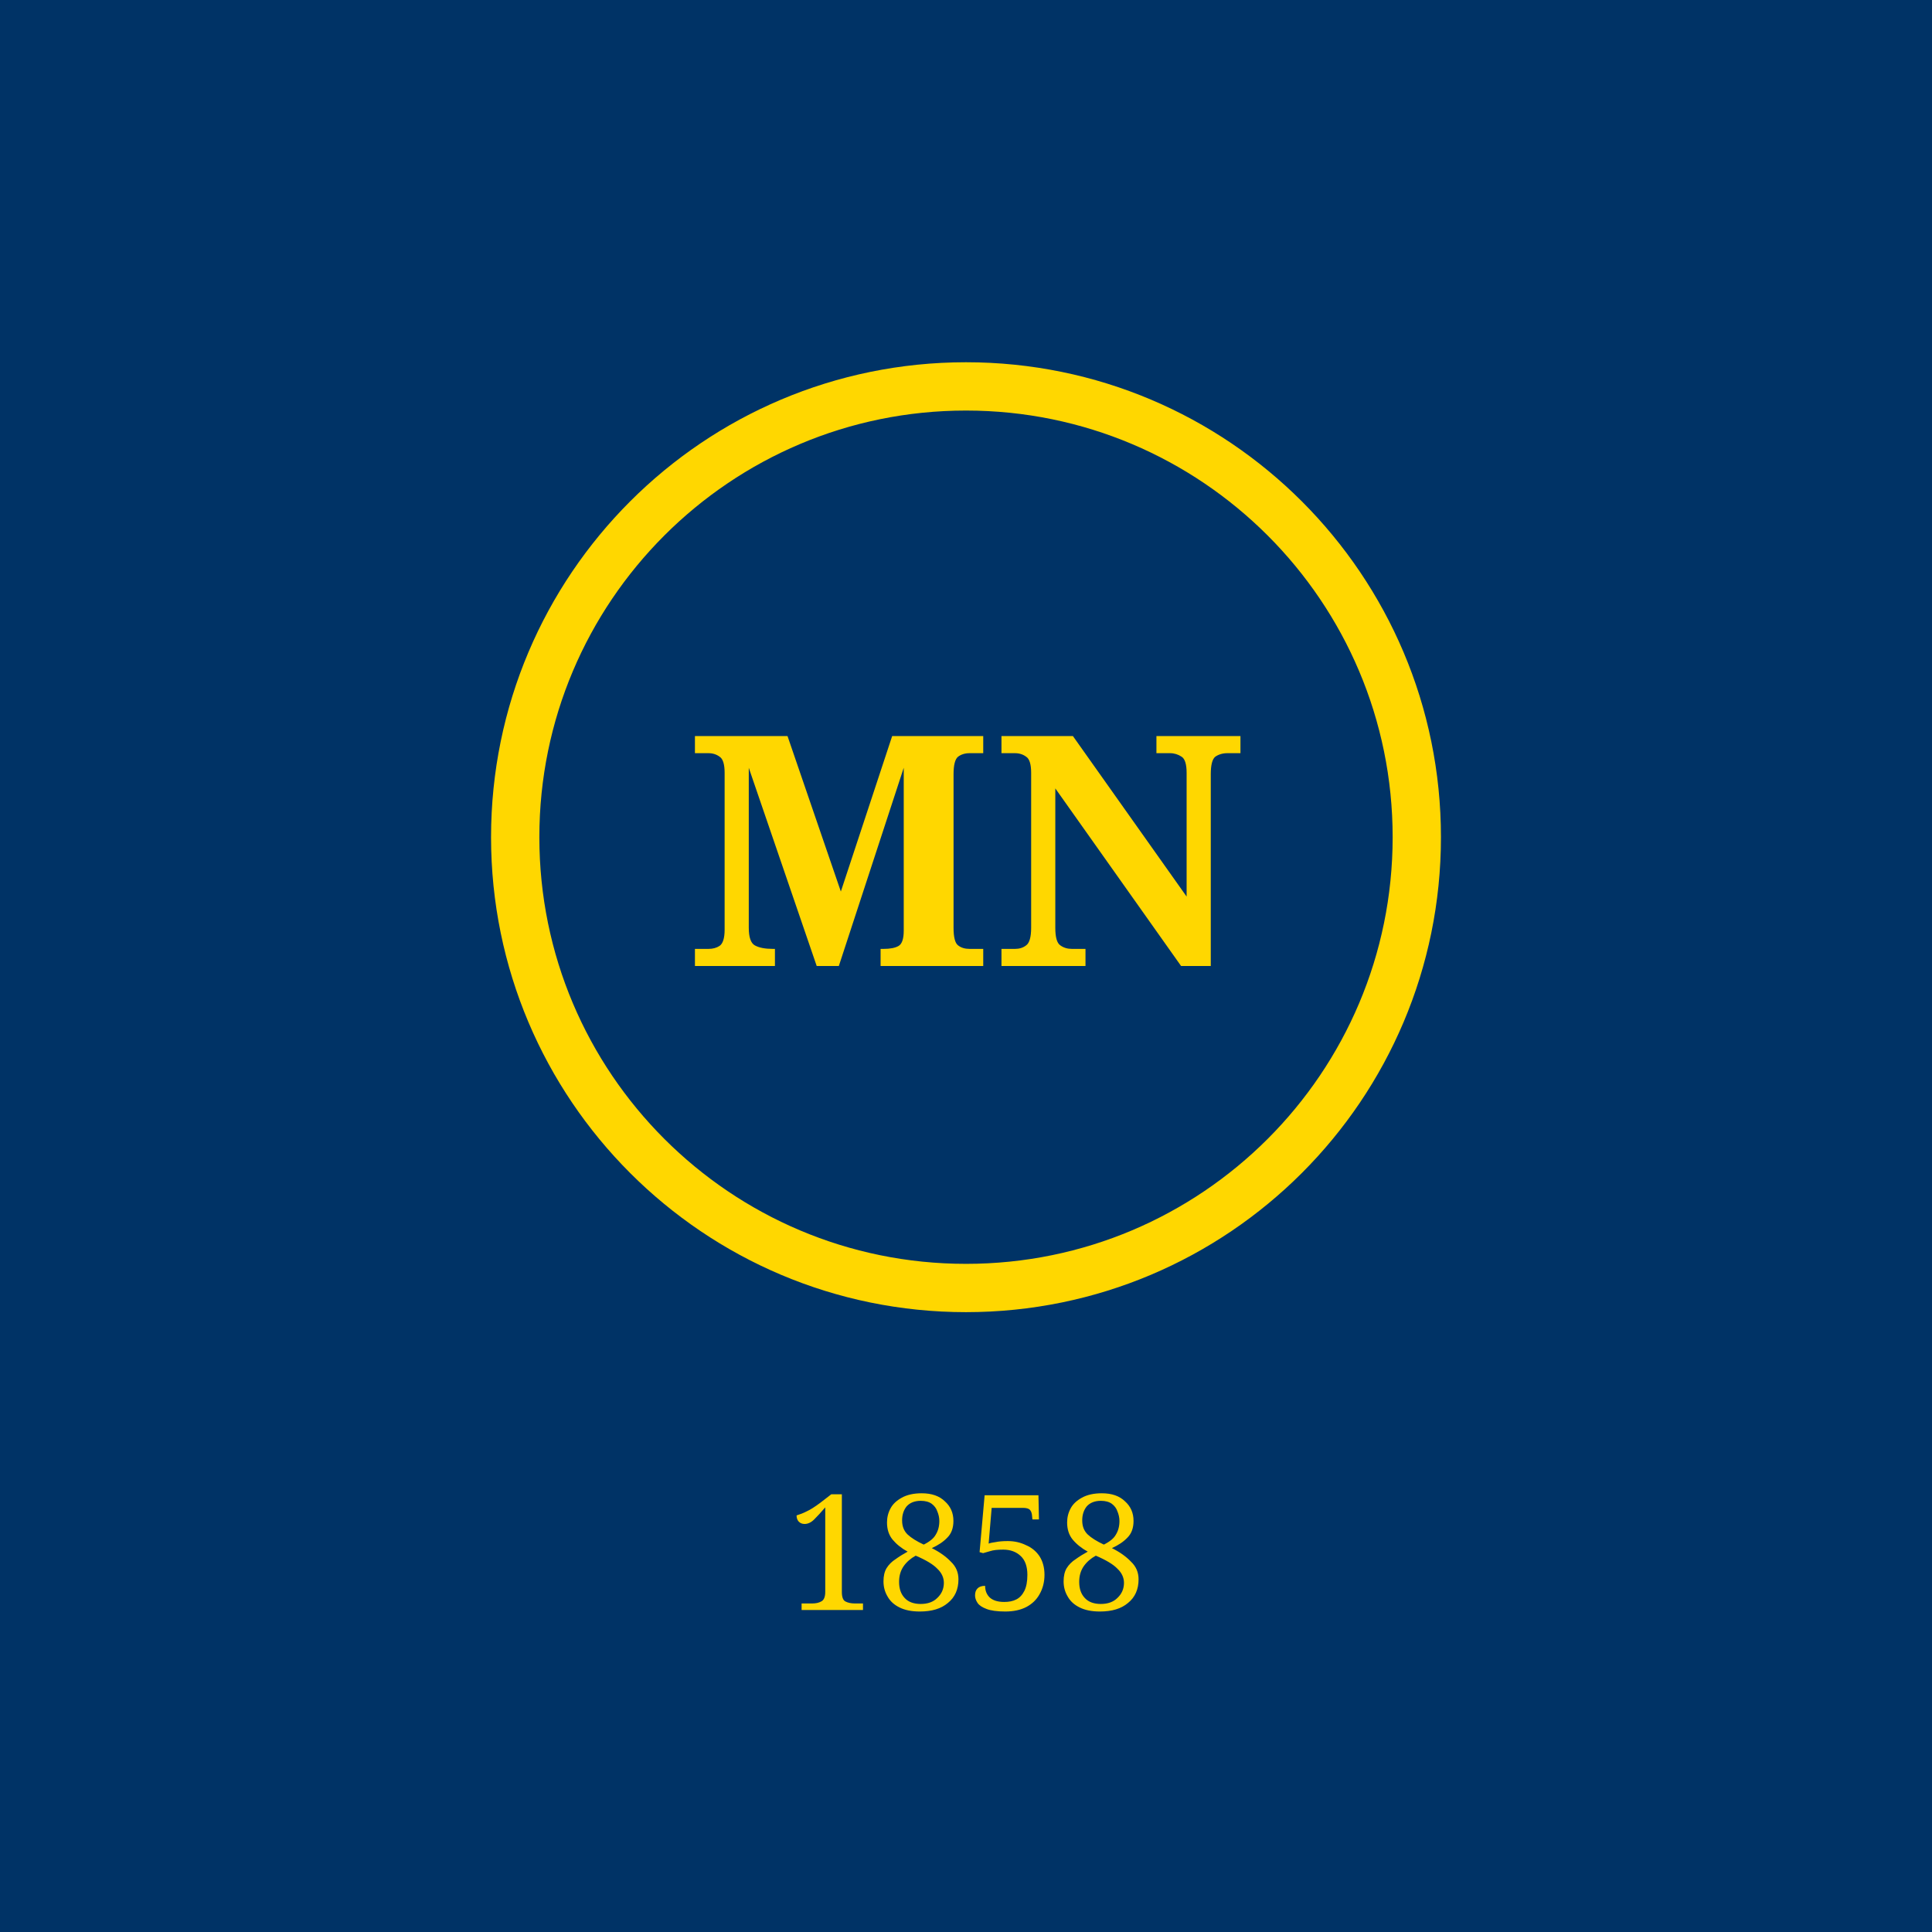
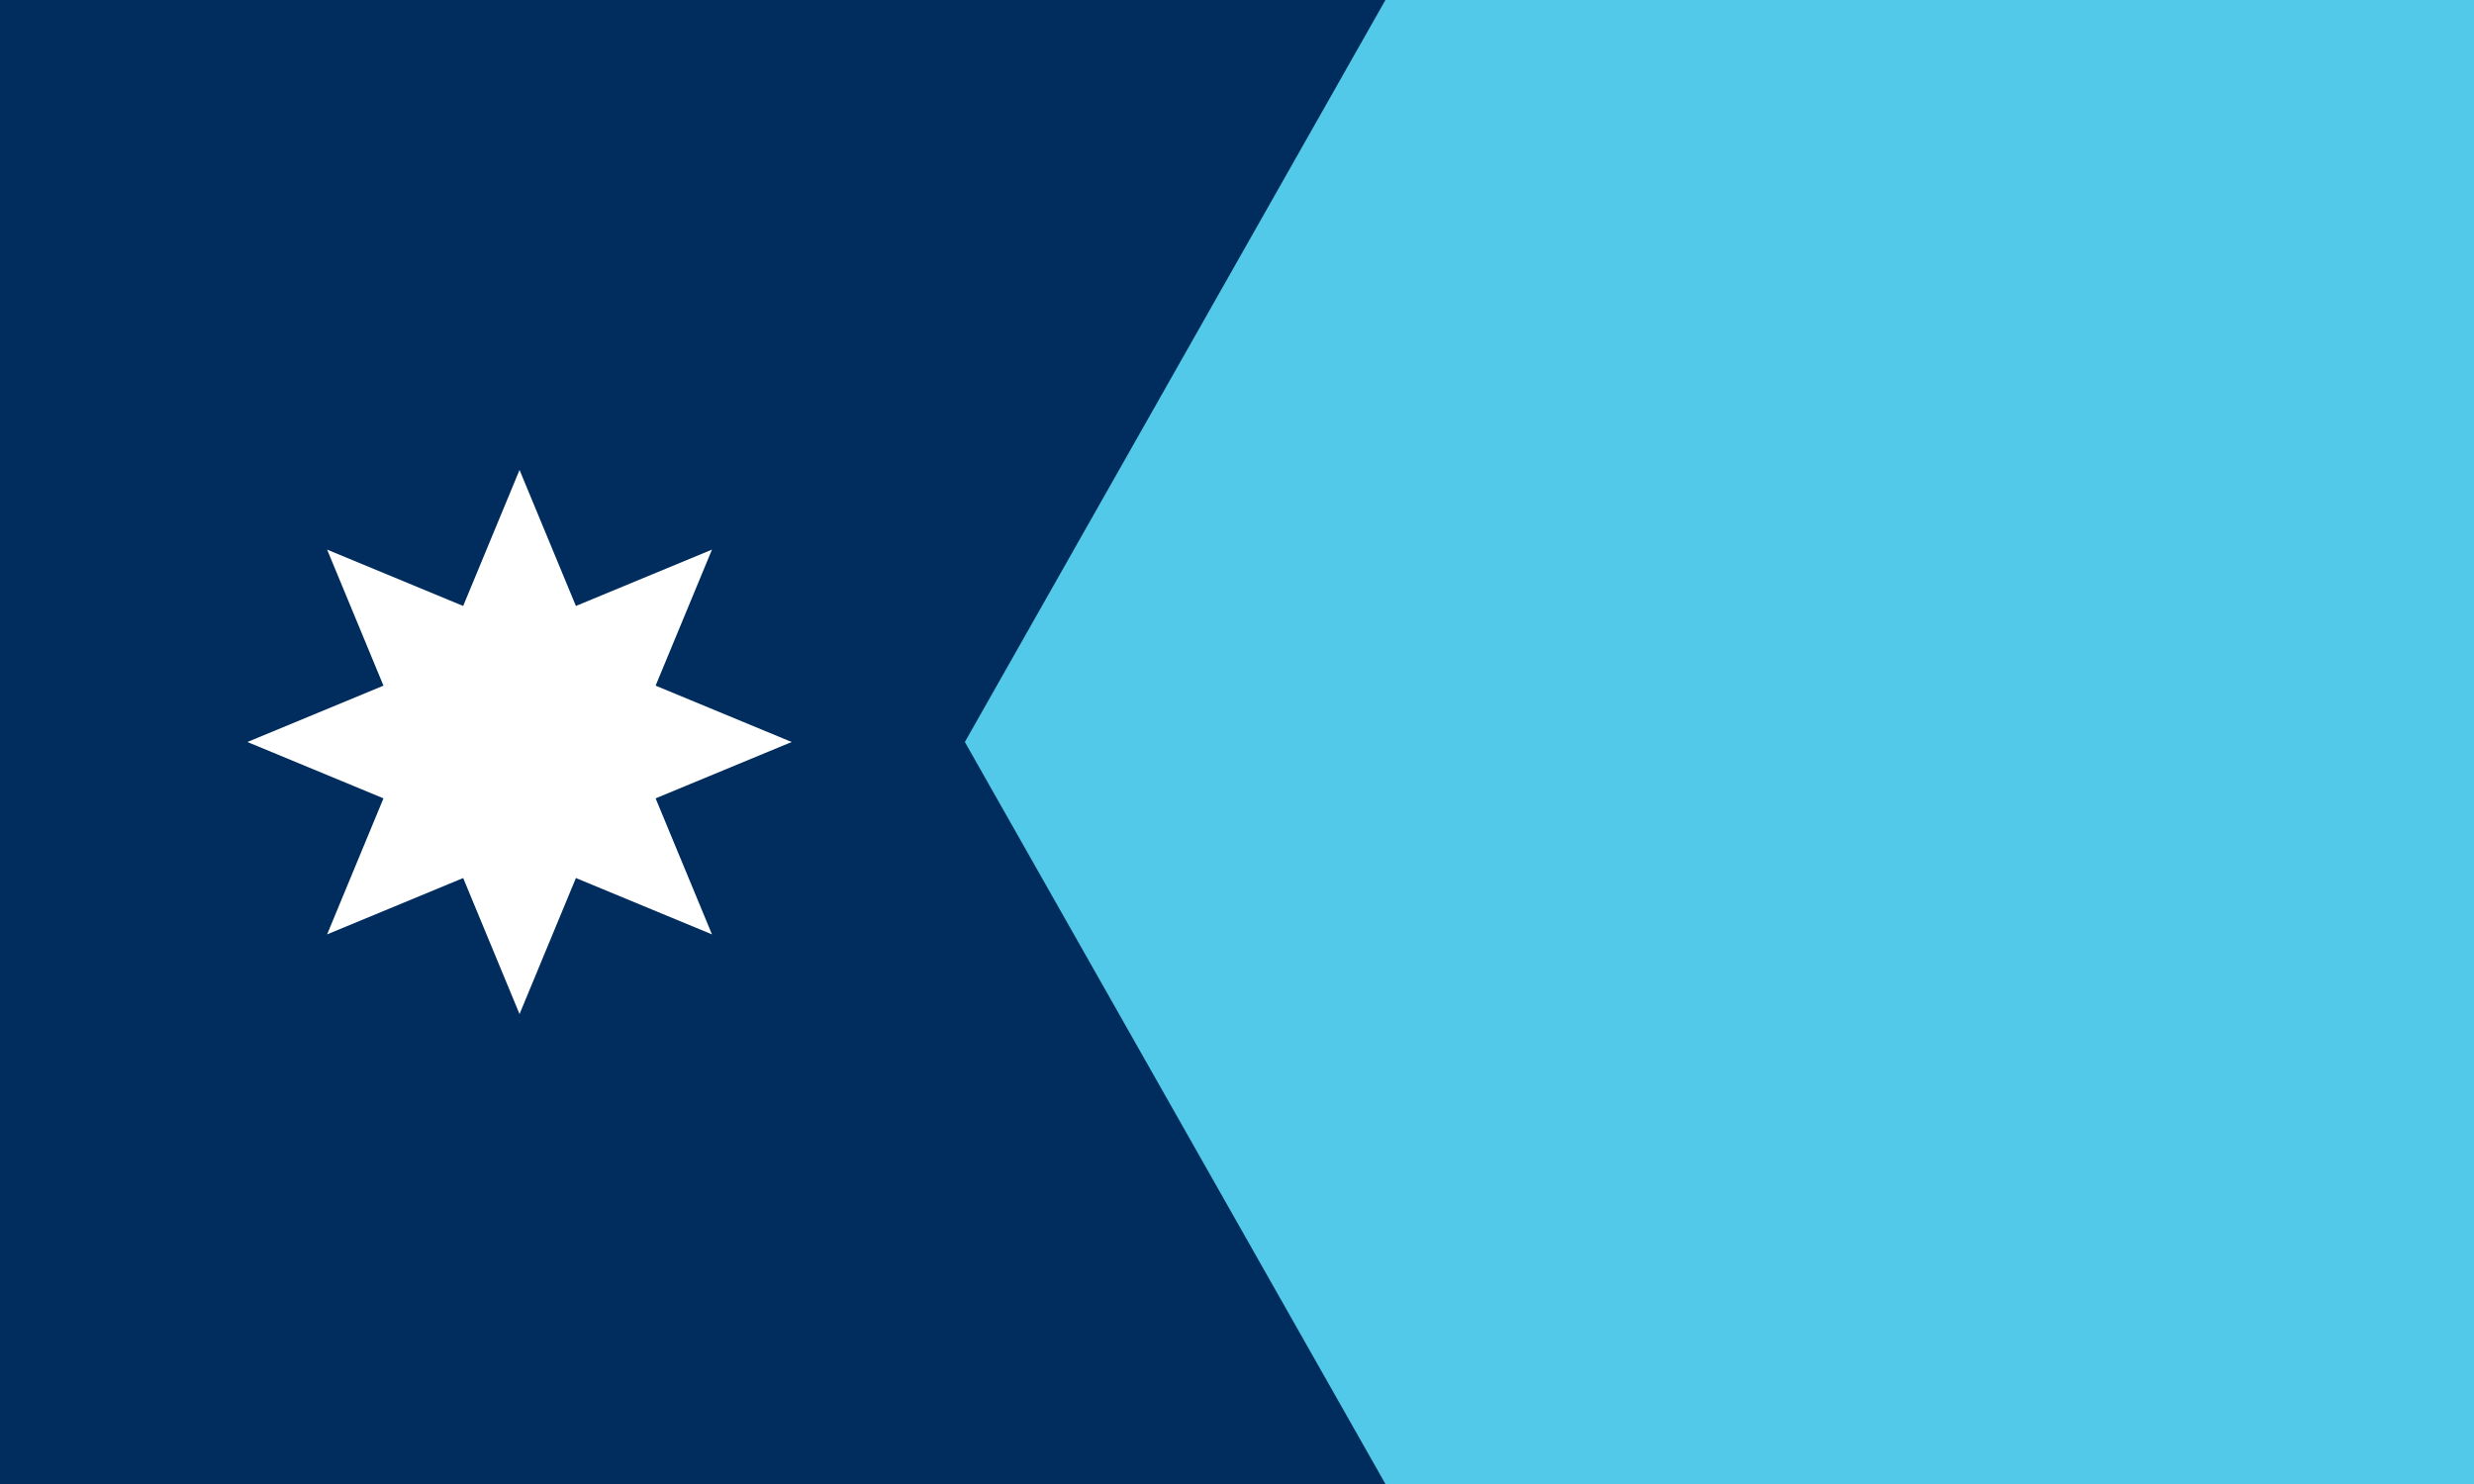
- <svg xmlns="http://www.w3.org/2000/svg" viewBox="0 0 60 60" role="img" aria-labelledby="title">
-   <rect width="60" height="60" fill="#003366" />
-   <circle cx="30" cy="26" r="14" fill="none" stroke="#FFD700" stroke-width="1.5" />
-   <text x="30" y="30" text-anchor="middle" fill="#FFD700" font-size="10" font-family="serif" font-weight="bold">MN</text>
-   <text x="30" y="50" text-anchor="middle" fill="#FFD700" font-size="5" font-family="serif">1858</text>
+ <svg xmlns="http://www.w3.org/2000/svg" xmlns:xlink="http://www.w3.org/1999/xlink" width="1000" height="600">
+   <path fill="#52C9E8" d="M0 0h1000v600H0z" />
+   <path fill="#002D5D" d="M0 0h560L390 300l170 300H0Z" />
+   <g fill="#FFF">
+     <g id="b">
+       <path id="a" d="m210 190 v90 l45 20 45-20z" transform="rotate(22.5 210 190)" />
+       <use xlink:href="#a" transform="rotate(180 210, 300)" />
+     </g>
+     <use xlink:href="#b" transform="rotate(45 210 300)" />
+     <use xlink:href="#b" transform="rotate(135 210 300)" />
+     <use xlink:href="#b" transform="rotate(270 210 300)" />
+   </g>
</svg>
